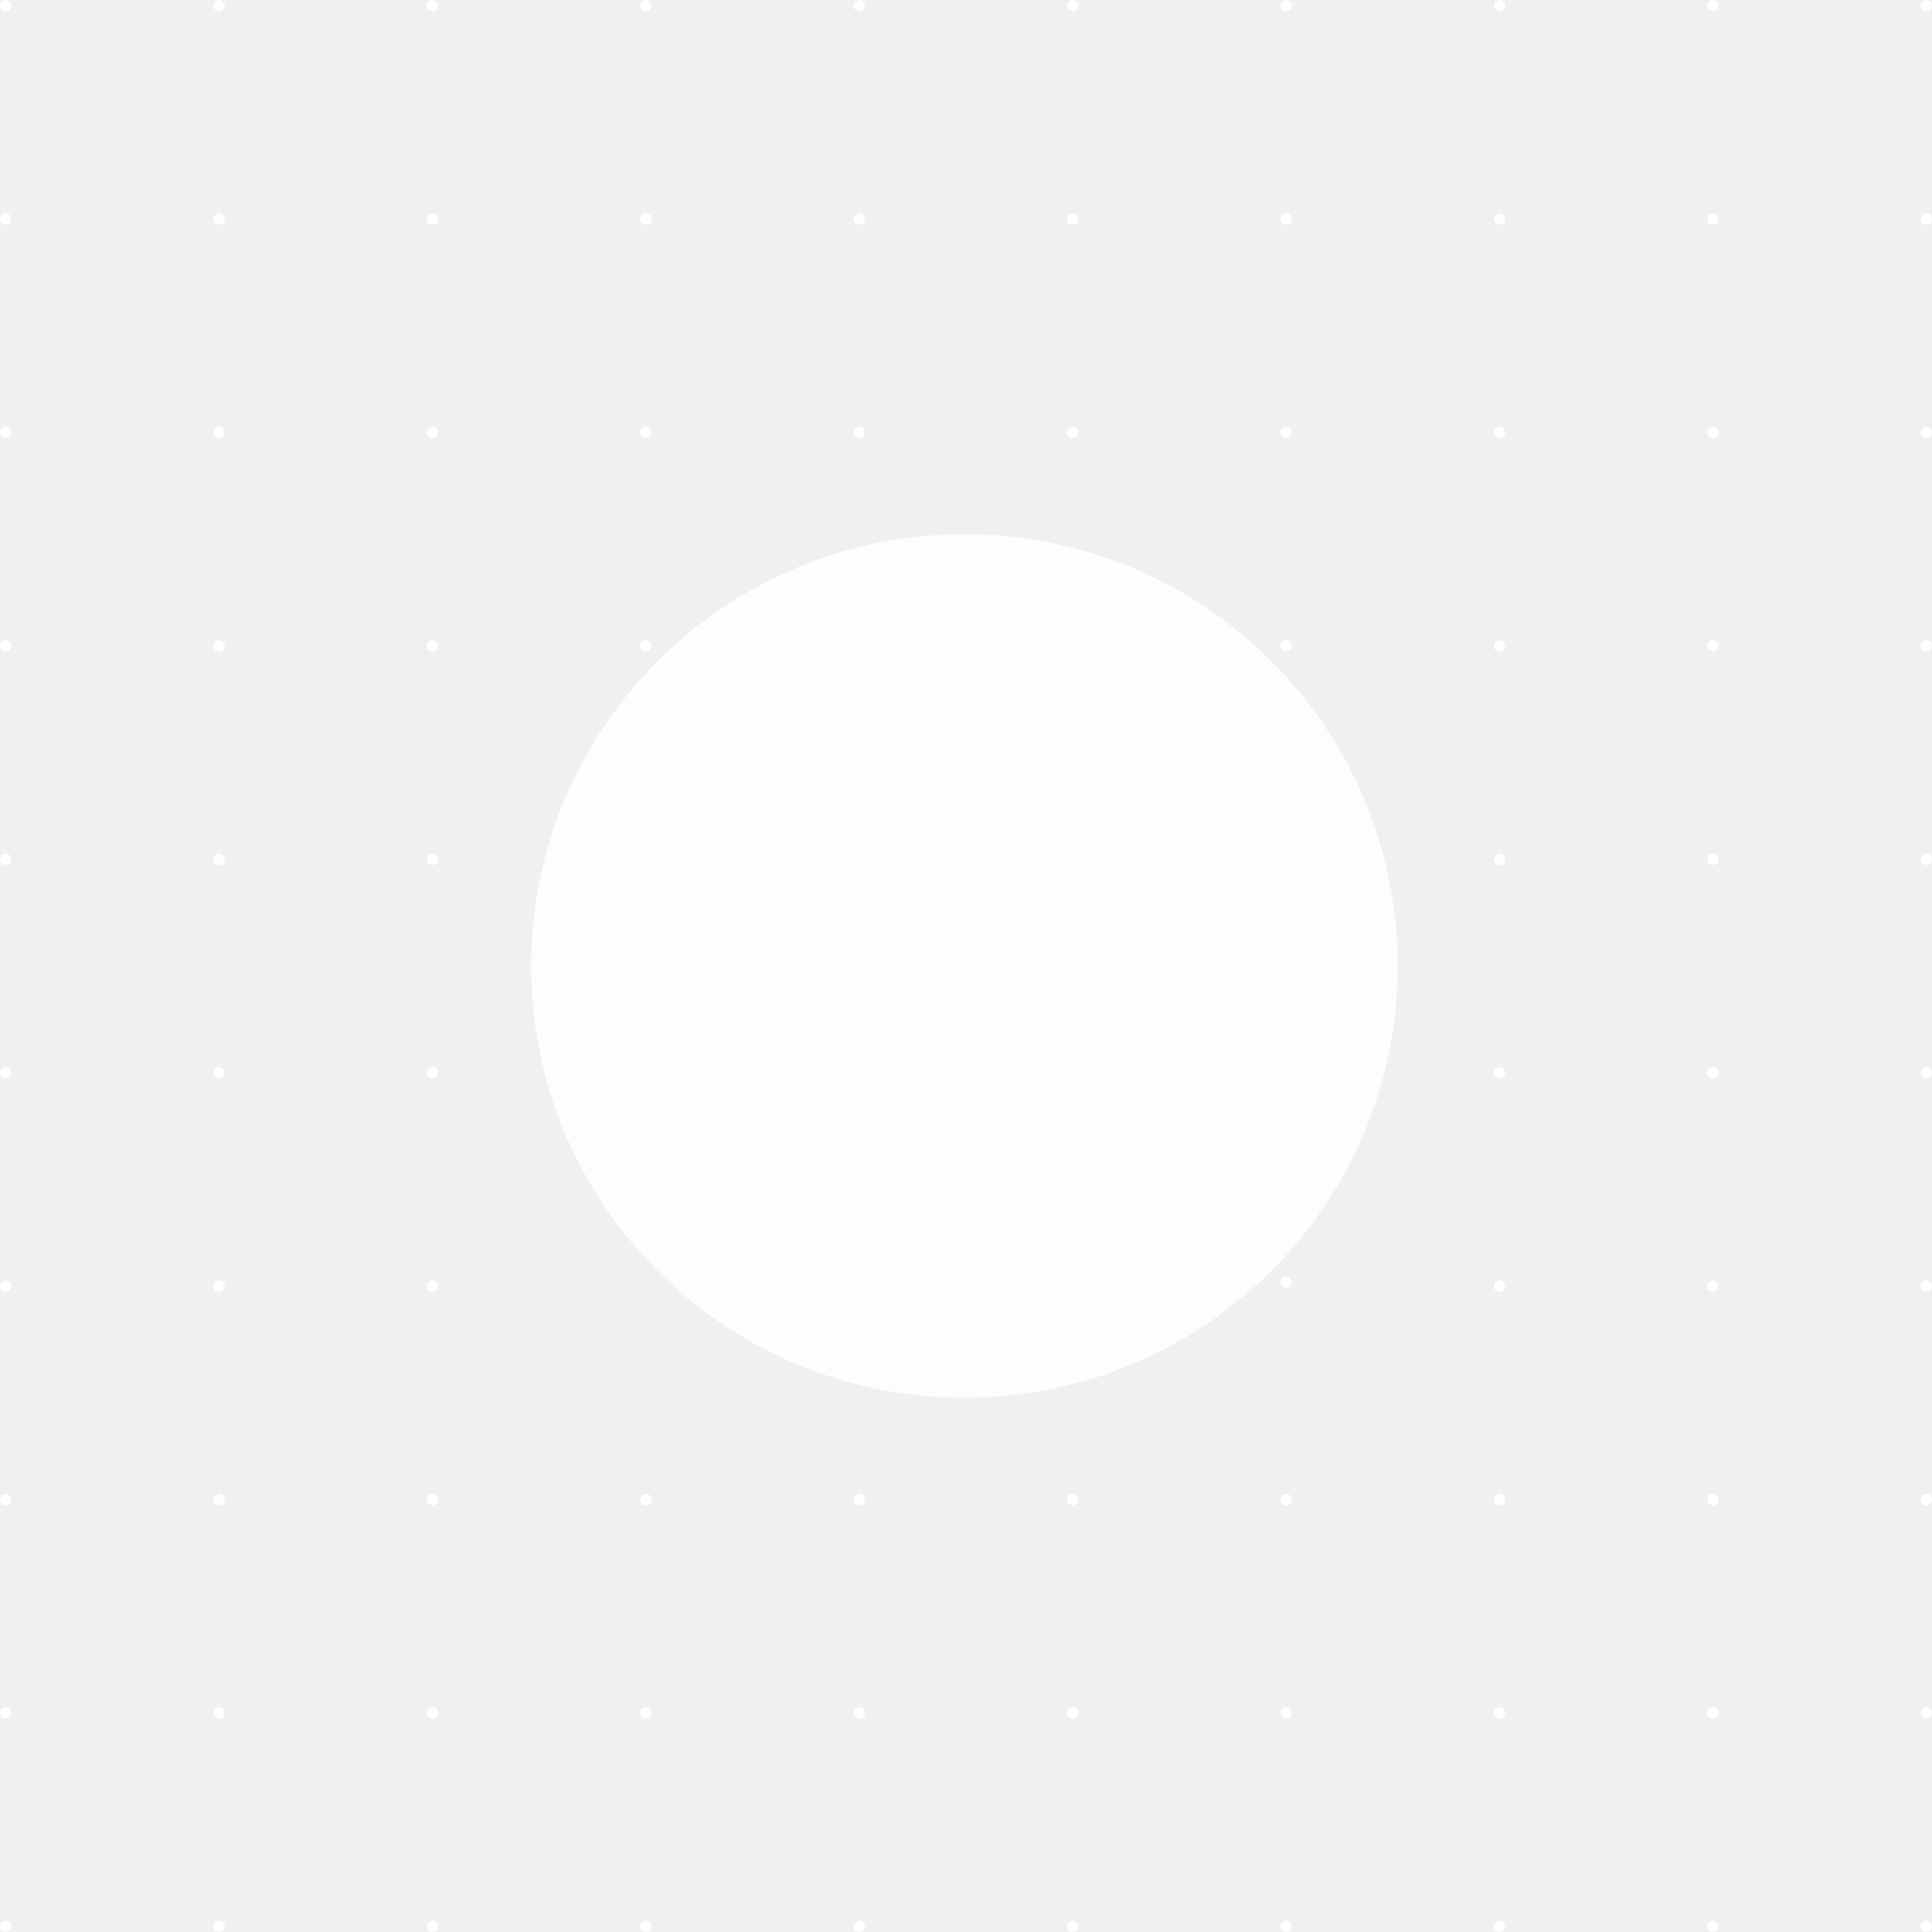
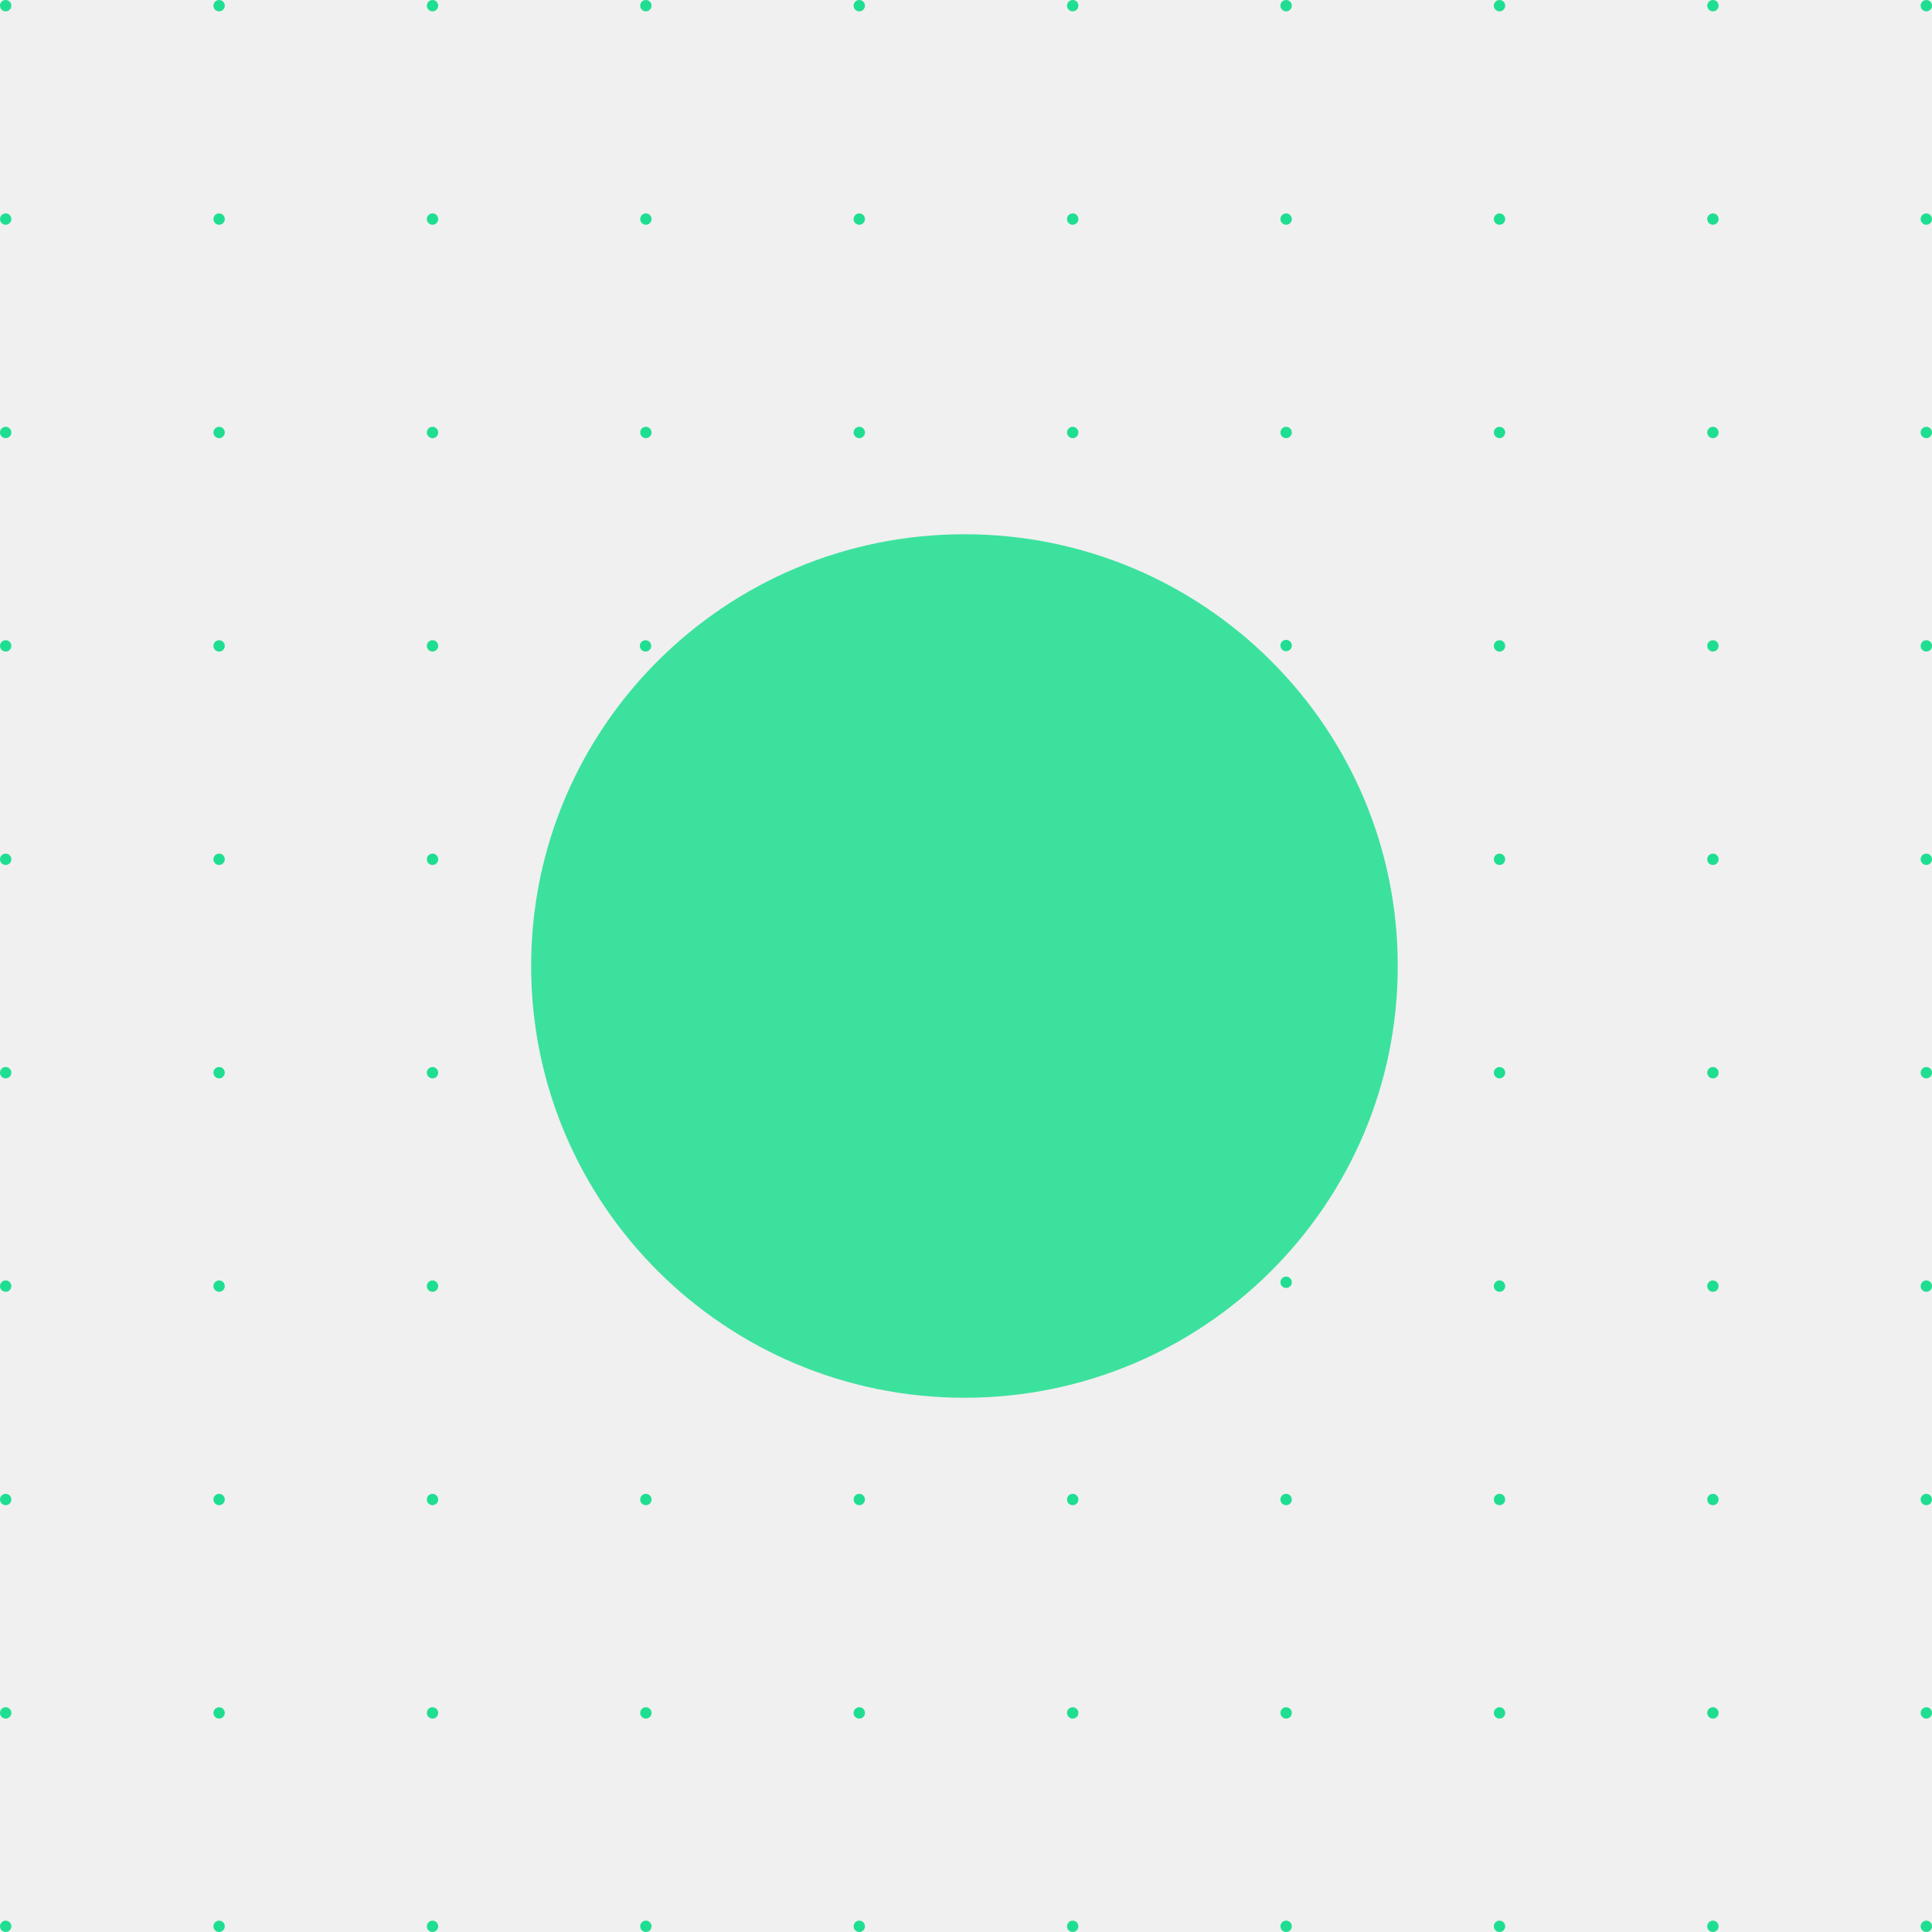
<svg xmlns="http://www.w3.org/2000/svg" width="622" height="622" viewBox="0 0 622 622" fill="none">
-   <ellipse opacity="0.86" cx="310.5" cy="311" rx="139.5" ry="139" fill="white" />
-   <path d="M72.367 1.827C72.367 2.836 71.549 3.655 70.54 3.655C69.531 3.655 68.713 2.836 68.713 1.827C68.713 0.818 69.531 3.5761e-08 70.54 7.98723e-08C71.549 1.23984e-07 72.367 0.818 72.367 1.827Z" fill="white" />
-   <path d="M141.075 1.827C141.075 2.836 140.257 3.655 139.248 3.655C138.239 3.655 137.421 2.836 137.421 1.827C137.421 0.818 138.239 3.5761e-08 139.248 7.98723e-08C140.257 1.23984e-07 141.075 0.818 141.075 1.827Z" fill="white" />
-   <path d="M209.765 1.827C209.765 2.836 208.947 3.655 207.938 3.655C206.928 3.655 206.11 2.836 206.11 1.827C206.11 0.818 206.928 3.57609e-08 207.938 7.9872e-08C208.947 1.23983e-07 209.765 0.818 209.765 1.827Z" fill="white" />
-   <path d="M278.469 1.827C278.469 2.836 277.651 3.655 276.642 3.655C275.633 3.655 274.815 2.836 274.815 1.827C274.815 0.818 275.633 3.5761e-08 276.642 7.98723e-08C277.651 1.23984e-07 278.469 0.818 278.469 1.827Z" fill="white" />
-   <path d="M415.89 1.827C415.89 2.836 415.072 3.655 414.063 3.655C413.053 3.655 412.235 2.836 412.235 1.827C412.235 0.818 413.053 3.5761e-08 414.063 7.98724e-08C415.072 1.23984e-07 415.89 0.818 415.89 1.827Z" fill="white" />
-   <path d="M553.295 1.827C553.295 2.836 552.477 3.655 551.468 3.655C550.459 3.655 549.641 2.836 549.641 1.827C549.641 0.818 550.459 3.5761e-08 551.468 7.98722e-08C552.477 1.23983e-07 553.295 0.818 553.295 1.827Z" fill="white" />
-   <path d="M3.655 1.827C3.655 2.836 2.836 3.655 1.827 3.655C0.818 3.655 0 2.836 0 1.827C0 0.818 0.818 3.57611e-08 1.827 7.98726e-08C2.836 1.23984e-07 3.655 0.818 3.655 1.827Z" fill="white" />
-   <path d="M347.182 1.827C347.182 2.836 346.364 3.655 345.355 3.655C344.345 3.655 343.527 2.836 343.527 1.827C343.527 0.818 344.345 3.5761e-08 345.355 7.98723e-08C346.364 1.23984e-07 347.182 0.818 347.182 1.827Z" fill="white" />
-   <path d="M484.591 1.827C484.591 2.836 483.773 3.655 482.764 3.655C481.755 3.655 480.937 2.836 480.937 1.827C480.937 0.818 481.755 3.57611e-08 482.764 7.98725e-08C483.773 1.23984e-07 484.591 0.818 484.591 1.827Z" fill="white" />
-   <path d="M622 1.827C622 2.836 621.182 3.655 620.173 3.655C619.164 3.655 618.346 2.836 618.346 1.827C618.346 0.818 619.164 3.5761e-08 620.173 7.98723e-08C621.182 1.23984e-07 622 0.818 622 1.827Z" fill="white" />
-   <path d="M72.367 207.942C72.367 208.952 71.549 209.77 70.54 209.77C69.531 209.77 68.713 208.952 68.713 207.942C68.713 206.933 69.531 206.115 70.54 206.115C71.549 206.115 72.367 206.933 72.367 207.942Z" fill="white" />
-   <path d="M141.075 207.942C141.075 208.952 140.257 209.77 139.248 209.77C138.239 209.77 137.421 208.952 137.421 207.942C137.421 206.933 138.239 206.115 139.248 206.115C140.257 206.115 141.075 206.933 141.075 207.942Z" fill="white" />
-   <path d="M209.655 207.942C209.655 208.952 208.836 209.77 207.827 209.77C206.818 209.77 206 208.952 206 207.942C206 206.933 206.818 206.115 207.827 206.115C208.836 206.115 209.655 206.933 209.655 207.942Z" fill="white" />
-   <path d="M553.295 207.943C553.295 208.952 552.477 209.77 551.468 209.77C550.459 209.77 549.641 208.952 549.641 207.943C549.641 206.934 550.459 206.116 551.468 206.116C552.477 206.116 553.295 206.934 553.295 207.943Z" fill="white" />
-   <path d="M3.655 207.942C3.655 208.952 2.836 209.77 1.827 209.77C0.818 209.77 0 208.952 0 207.942C0 206.933 0.818 206.115 1.827 206.115C2.836 206.115 3.655 206.933 3.655 207.942Z" fill="white" />
-   <path d="M484.591 207.944C484.591 208.953 483.773 209.771 482.764 209.771C481.755 209.771 480.937 208.953 480.937 207.944C480.937 206.935 481.755 206.117 482.764 206.117C483.773 206.117 484.591 206.935 484.591 207.944Z" fill="white" />
-   <path d="M622 207.942C622 208.952 621.182 209.77 620.173 209.77C619.164 209.77 618.346 208.952 618.346 207.942C618.346 206.933 619.164 206.115 620.173 206.115C621.182 206.115 622 206.933 622 207.942Z" fill="white" />
-   <path d="M72.367 482.76C72.367 483.769 71.549 484.587 70.54 484.587C69.531 484.587 68.713 483.769 68.713 482.76C68.713 481.751 69.531 480.933 70.54 480.933C71.549 480.933 72.367 481.751 72.367 482.76Z" fill="white" />
-   <path d="M141.075 482.761C141.075 483.77 140.257 484.588 139.248 484.588C138.239 484.588 137.421 483.77 137.421 482.761C137.421 481.752 138.239 480.934 139.248 480.934C140.257 480.934 141.075 481.752 141.075 482.761Z" fill="white" />
-   <path d="M209.765 482.76C209.765 483.769 208.947 484.587 207.938 484.587C206.928 484.587 206.11 483.769 206.11 482.76C206.11 481.751 206.928 480.933 207.938 480.933C208.947 480.933 209.765 481.751 209.765 482.76Z" fill="white" />
-   <path d="M278.469 482.76C278.469 483.769 277.651 484.587 276.642 484.587C275.633 484.587 274.815 483.769 274.815 482.76C274.815 481.751 275.633 480.933 276.642 480.933C277.651 480.933 278.469 481.751 278.469 482.76Z" fill="white" />
-   <path d="M415.89 482.761C415.89 483.77 415.072 484.588 414.063 484.588C413.053 484.588 412.235 483.77 412.235 482.761C412.235 481.752 413.053 480.934 414.063 480.934C415.072 480.934 415.89 481.752 415.89 482.761Z" fill="white" />
-   <path d="M553.295 482.761C553.295 483.77 552.477 484.588 551.468 484.588C550.459 484.588 549.641 483.77 549.641 482.761C549.641 481.751 550.459 480.933 551.468 480.933C552.477 480.933 553.295 481.751 553.295 482.761Z" fill="white" />
-   <path d="M3.655 482.76C3.655 483.769 2.836 484.587 1.827 484.587C0.818 484.587 0 483.769 0 482.76C0 481.751 0.818 480.933 1.827 480.933C2.836 480.933 3.655 481.751 3.655 482.76Z" fill="white" />
-   <path d="M347.182 482.76C347.182 483.77 346.364 484.588 345.355 484.588C344.345 484.588 343.527 483.77 343.527 482.76C343.527 481.751 344.345 480.933 345.355 480.933C346.364 480.933 347.182 481.751 347.182 482.76Z" fill="white" />
-   <path d="M484.591 482.761C484.591 483.77 483.773 484.588 482.764 484.588C481.755 484.588 480.937 483.77 480.937 482.761C480.937 481.752 481.755 480.934 482.764 480.934C483.773 480.934 484.591 481.752 484.591 482.761Z" fill="white" />
-   <path d="M622 482.76C622 483.77 621.182 484.588 620.173 484.588C619.164 484.588 618.346 483.77 618.346 482.76C618.346 481.751 619.164 480.933 620.173 480.933C621.182 480.933 622 481.751 622 482.76Z" fill="white" />
-   <path d="M72.367 70.531C72.367 71.54 71.549 72.358 70.54 72.358C69.531 72.358 68.713 71.54 68.713 70.531C68.713 69.522 69.531 68.704 70.54 68.704C71.549 68.704 72.367 69.522 72.367 70.531Z" fill="white" />
-   <path d="M141.075 70.531C141.075 71.54 140.257 72.358 139.248 72.358C138.239 72.358 137.421 71.54 137.421 70.531C137.421 69.522 138.239 68.704 139.248 68.704C140.257 68.704 141.075 69.522 141.075 70.531Z" fill="white" />
-   <path d="M209.765 70.531C209.765 71.54 208.947 72.358 207.938 72.358C206.928 72.358 206.11 71.54 206.11 70.531C206.11 69.522 206.928 68.704 207.938 68.704C208.947 68.704 209.765 69.522 209.765 70.531Z" fill="white" />
-   <path d="M278.469 70.531C278.469 71.54 277.651 72.358 276.642 72.358C275.633 72.358 274.815 71.54 274.815 70.531C274.815 69.522 275.633 68.704 276.642 68.704C277.651 68.704 278.469 69.522 278.469 70.531Z" fill="white" />
-   <path d="M415.89 70.531C415.89 71.54 415.072 72.358 414.063 72.358C413.053 72.358 412.235 71.54 412.235 70.531C412.235 69.522 413.053 68.704 414.063 68.704C415.072 68.704 415.89 69.522 415.89 70.531Z" fill="white" />
-   <path d="M553.295 70.531C553.295 71.54 552.477 72.358 551.468 72.358C550.459 72.358 549.641 71.54 549.641 70.531C549.641 69.522 550.459 68.704 551.468 68.704C552.477 68.704 553.295 69.522 553.295 70.531Z" fill="white" />
-   <path d="M3.655 70.531C3.655 71.54 2.836 72.358 1.827 72.358C0.818 72.358 0 71.54 0 70.531C0 69.522 0.818 68.704 1.827 68.704C2.836 68.704 3.655 69.522 3.655 70.531Z" fill="white" />
-   <path d="M347.182 70.531C347.182 71.54 346.364 72.358 345.355 72.358C344.345 72.358 343.527 71.54 343.527 70.531C343.527 69.522 344.345 68.704 345.355 68.704C346.364 68.704 347.182 69.522 347.182 70.531Z" fill="white" />
-   <path d="M484.591 70.531C484.591 71.54 483.773 72.358 482.764 72.358C481.755 72.358 480.937 71.54 480.937 70.531C480.937 69.522 481.755 68.704 482.764 68.704C483.773 68.704 484.591 69.522 484.591 70.531Z" fill="white" />
-   <path d="M622 70.531C622 71.54 621.182 72.358 620.173 72.358C619.164 72.358 618.346 71.54 618.346 70.531C618.346 69.522 619.164 68.704 620.173 68.704C621.182 68.704 622 69.522 622 70.531Z" fill="white" />
-   <path d="M72.367 276.647C72.367 277.656 71.549 278.474 70.54 278.474C69.531 278.474 68.713 277.656 68.713 276.647C68.713 275.638 69.531 274.82 70.54 274.82C71.549 274.82 72.367 275.638 72.367 276.647Z" fill="white" />
-   <path d="M141.075 276.647C141.075 277.656 140.257 278.475 139.248 278.475C138.239 278.475 137.421 277.656 137.421 276.647C137.421 275.638 138.239 274.82 139.248 274.82C140.257 274.82 141.075 275.638 141.075 276.647Z" fill="white" />
-   <path d="M553.295 276.647C553.295 277.656 552.477 278.475 551.468 278.475C550.459 278.475 549.641 277.656 549.641 276.647C549.641 275.638 550.459 274.82 551.468 274.82C552.477 274.82 553.295 275.638 553.295 276.647Z" fill="white" />
-   <path d="M3.655 276.647C3.655 277.656 2.836 278.474 1.827 278.474C0.818 278.474 0 277.656 0 276.647C0 275.638 0.818 274.82 1.827 274.82C2.836 274.82 3.655 275.638 3.655 276.647Z" fill="white" />
-   <path d="M484.591 276.649C484.591 277.658 483.773 278.476 482.764 278.476C481.755 278.476 480.937 277.658 480.937 276.649C480.937 275.64 481.755 274.822 482.764 274.822C483.773 274.822 484.591 275.64 484.591 276.649Z" fill="white" />
-   <path d="M622 276.647C622 277.656 621.182 278.474 620.173 278.474C619.164 278.474 618.346 277.656 618.346 276.647C618.346 275.638 619.164 274.82 620.173 274.82C621.182 274.82 622 275.638 622 276.647Z" fill="white" />
-   <path d="M72.367 551.469C72.367 552.478 71.549 553.297 70.54 553.297C69.531 553.297 68.713 552.478 68.713 551.469C68.713 550.46 69.531 549.642 70.54 549.642C71.549 549.642 72.367 550.46 72.367 551.469Z" fill="white" />
-   <path d="M141.075 551.469C141.075 552.478 140.257 553.296 139.248 553.296C138.239 553.296 137.421 552.478 137.421 551.469C137.421 550.46 138.239 549.642 139.248 549.642C140.257 549.642 141.075 550.46 141.075 551.469Z" fill="white" />
-   <path d="M209.765 551.469C209.765 552.478 208.947 553.297 207.938 553.297C206.928 553.297 206.11 552.478 206.11 551.469C206.11 550.46 206.928 549.642 207.938 549.642C208.947 549.642 209.765 550.46 209.765 551.469Z" fill="white" />
-   <path d="M278.469 551.469C278.469 552.478 277.651 553.297 276.642 553.297C275.633 553.297 274.815 552.478 274.815 551.469C274.815 550.46 275.633 549.642 276.642 549.642C277.651 549.642 278.469 550.46 278.469 551.469Z" fill="white" />
-   <path d="M415.89 551.47C415.89 552.479 415.072 553.297 414.063 553.297C413.053 553.297 412.235 552.479 412.235 551.47C412.235 550.461 413.053 549.643 414.063 549.643C415.072 549.643 415.89 550.461 415.89 551.47Z" fill="white" />
-   <path d="M553.295 551.467C553.295 552.476 552.477 553.294 551.468 553.294C550.459 553.294 549.641 552.476 549.641 551.467C549.641 550.458 550.459 549.64 551.468 549.64C552.477 549.64 553.295 550.458 553.295 551.467Z" fill="white" />
-   <path d="M3.655 551.469C3.655 552.478 2.836 553.297 1.827 553.297C0.818 553.297 0 552.478 0 551.469C0 550.46 0.818 549.642 1.827 549.642C2.836 549.642 3.655 550.46 3.655 551.469Z" fill="white" />
-   <path d="M347.182 551.469C347.182 552.478 346.364 553.297 345.355 553.297C344.345 553.297 343.527 552.478 343.527 551.469C343.527 550.46 344.345 549.642 345.355 549.642C346.364 549.642 347.182 550.46 347.182 551.469Z" fill="white" />
-   <path d="M484.591 551.467C484.591 552.476 483.773 553.294 482.764 553.294C481.755 553.294 480.937 552.476 480.937 551.467C480.937 550.458 481.755 549.64 482.764 549.64C483.773 549.64 484.591 550.458 484.591 551.467Z" fill="white" />
-   <path d="M622 551.469C622 552.478 621.182 553.297 620.173 553.297C619.164 553.297 618.346 552.478 618.346 551.469C618.346 550.46 619.164 549.642 620.173 549.642C621.182 549.642 622 550.46 622 551.469Z" fill="white" />
-   <path d="M72.367 139.236C72.367 140.245 71.549 141.063 70.54 141.063C69.531 141.063 68.713 140.245 68.713 139.236C68.713 138.227 69.531 137.409 70.54 137.409C71.549 137.409 72.367 138.227 72.367 139.236Z" fill="white" />
-   <path d="M141.075 139.236C141.075 140.245 140.257 141.063 139.248 141.063C138.239 141.063 137.421 140.245 137.421 139.236C137.421 138.227 138.239 137.409 139.248 137.409C140.257 137.409 141.075 138.227 141.075 139.236Z" fill="white" />
-   <path d="M209.765 139.236C209.765 140.245 208.947 141.063 207.938 141.063C206.928 141.063 206.11 140.245 206.11 139.236C206.11 138.227 206.928 137.409 207.938 137.409C208.947 137.409 209.765 138.227 209.765 139.236Z" fill="white" />
-   <path d="M278.469 139.236C278.469 140.245 277.651 141.063 276.642 141.063C275.633 141.063 274.815 140.245 274.815 139.236C274.815 138.227 275.633 137.409 276.642 137.409C277.651 137.409 278.469 138.227 278.469 139.236Z" fill="white" />
-   <path d="M415.89 139.236C415.89 140.245 415.072 141.063 414.063 141.063C413.053 141.063 412.235 140.245 412.235 139.236C412.235 138.227 413.053 137.409 414.063 137.409C415.072 137.409 415.89 138.227 415.89 139.236Z" fill="white" />
-   <path d="M347.182 139.236C347.182 140.245 346.364 141.063 345.355 141.063C344.345 141.063 343.527 140.245 343.527 139.236C343.527 138.227 344.345 137.409 345.355 137.409C346.364 137.409 347.182 138.227 347.182 139.236Z" fill="white" />
-   <path d="M415.89 207.827C415.89 208.836 415.072 209.655 414.063 209.655C413.053 209.655 412.235 208.836 412.235 207.827C412.235 206.818 413.053 206 414.063 206C415.072 206 415.89 206.818 415.89 207.827Z" fill="white" />
-   <path d="M415.89 412.827C415.89 413.836 415.072 414.655 414.063 414.655C413.053 414.655 412.235 413.836 412.235 412.827C412.235 411.818 413.053 411 414.063 411C415.072 411 415.89 411.818 415.89 412.827Z" fill="white" />
-   <path d="M553.295 139.236C553.295 140.245 552.477 141.063 551.468 141.063C550.459 141.063 549.641 140.245 549.641 139.236C549.641 138.227 550.459 137.409 551.468 137.409C552.477 137.409 553.295 138.227 553.295 139.236Z" fill="white" />
-   <path d="M3.655 139.236C3.655 140.245 2.836 141.063 1.827 141.063C0.818 141.063 0 140.245 0 139.236C0 138.227 0.818 137.409 1.827 137.409C2.836 137.409 3.655 138.227 3.655 139.236Z" fill="white" />
-   <path d="M484.591 139.236C484.591 140.245 483.773 141.063 482.764 141.063C481.755 141.063 480.937 140.245 480.937 139.236C480.937 138.227 481.755 137.409 482.764 137.409C483.773 137.409 484.591 138.227 484.591 139.236Z" fill="white" />
-   <path d="M622 139.236C622 140.245 621.182 141.063 620.173 141.063C619.164 141.063 618.346 140.245 618.346 139.236C618.346 138.227 619.164 137.409 620.173 137.409C621.182 137.409 622 138.227 622 139.236Z" fill="white" />
-   <path d="M72.367 414.06C72.367 415.069 71.549 415.887 70.54 415.887C69.531 415.887 68.713 415.069 68.713 414.06C68.713 413.051 69.531 412.232 70.54 412.232C71.549 412.232 72.367 413.051 72.367 414.06Z" fill="white" />
-   <path d="M141.075 414.06C141.075 415.069 140.257 415.887 139.248 415.887C138.239 415.887 137.421 415.069 137.421 414.06C137.421 413.051 138.239 412.233 139.248 412.233C140.257 412.233 141.075 413.051 141.075 414.06Z" fill="white" />
-   <path d="M553.295 414.06C553.295 415.069 552.477 415.887 551.468 415.887C550.459 415.887 549.641 415.069 549.641 414.06C549.641 413.051 550.459 412.233 551.468 412.233C552.477 412.233 553.295 413.051 553.295 414.06Z" fill="white" />
-   <path d="M3.655 414.06C3.655 415.069 2.836 415.887 1.827 415.887C0.818 415.887 0 415.069 0 414.06C0 413.051 0.818 412.232 1.827 412.232C2.836 412.232 3.655 413.051 3.655 414.06Z" fill="white" />
-   <path d="M484.591 414.061C484.591 415.07 483.773 415.888 482.764 415.888C481.755 415.888 480.937 415.07 480.937 414.061C480.937 413.052 481.755 412.234 482.764 412.234C483.773 412.234 484.591 413.052 484.591 414.061Z" fill="white" />
-   <path d="M622 414.06C622 415.069 621.182 415.887 620.173 415.887C619.164 415.887 618.346 415.069 618.346 414.06C618.346 413.051 619.164 412.232 620.173 412.232C621.182 412.232 622 413.051 622 414.06Z" fill="white" />
-   <path d="M72.367 345.353C72.367 346.362 71.549 347.18 70.54 347.18C69.531 347.18 68.713 346.362 68.713 345.353C68.713 344.344 69.531 343.526 70.54 343.526C71.549 343.526 72.367 344.344 72.367 345.353Z" fill="white" />
-   <path d="M141.075 345.353C141.075 346.362 140.257 347.18 139.248 347.18C138.239 347.18 137.421 346.362 137.421 345.353C137.421 344.344 138.239 343.526 139.248 343.526C140.257 343.526 141.075 344.344 141.075 345.353Z" fill="white" />
-   <path d="M553.295 345.354C553.295 346.363 552.477 347.181 551.468 347.181C550.459 347.181 549.641 346.363 549.641 345.354C549.641 344.344 550.459 343.526 551.468 343.526C552.477 343.526 553.295 344.344 553.295 345.354Z" fill="white" />
-   <path d="M3.655 345.353C3.655 346.362 2.836 347.18 1.827 347.18C0.818 347.18 0 346.362 0 345.353C0 344.344 0.818 343.526 1.827 343.526C2.836 343.526 3.655 344.344 3.655 345.353Z" fill="white" />
-   <path d="M484.591 345.354C484.591 346.363 483.773 347.181 482.764 347.181C481.755 347.181 480.937 346.363 480.937 345.354C480.937 344.345 481.755 343.527 482.764 343.527C483.773 343.527 484.591 344.345 484.591 345.354Z" fill="white" />
-   <path d="M622 345.353C622 346.362 621.182 347.18 620.173 347.18C619.164 347.18 618.346 346.362 618.346 345.353C618.346 344.344 619.164 343.526 620.173 343.526C621.182 343.526 622 344.344 622 345.353Z" fill="white" />
-   <path d="M72.367 620.168C72.367 621.177 71.549 621.995 70.54 621.995C69.531 621.995 68.713 621.177 68.713 620.168C68.713 619.159 69.531 618.341 70.54 618.341C71.549 618.341 72.367 619.159 72.367 620.168Z" fill="white" />
-   <path d="M141.075 620.17C141.075 621.179 140.257 621.997 139.248 621.997C138.239 621.997 137.421 621.179 137.421 620.17C137.421 619.161 138.239 618.343 139.248 618.343C140.257 618.343 141.075 619.161 141.075 620.17Z" fill="white" />
-   <path d="M209.765 620.168C209.765 621.177 208.947 621.995 207.938 621.995C206.928 621.995 206.11 621.177 206.11 620.168C206.11 619.159 206.928 618.341 207.938 618.341C208.947 618.341 209.765 619.159 209.765 620.168Z" fill="white" />
-   <path d="M278.469 620.168C278.469 621.177 277.651 621.995 276.642 621.995C275.633 621.995 274.815 621.177 274.815 620.168C274.815 619.159 275.633 618.341 276.642 618.341C277.651 618.341 278.469 619.159 278.469 620.168Z" fill="white" />
-   <path d="M415.89 620.169C415.89 621.178 415.072 621.996 414.063 621.996C413.053 621.996 412.235 621.178 412.235 620.169C412.235 619.159 413.053 618.341 414.063 618.341C415.072 618.341 415.89 619.159 415.89 620.169Z" fill="white" />
-   <path d="M553.295 620.171C553.295 621.18 552.477 621.998 551.468 621.998C550.459 621.998 549.641 621.18 549.641 620.171C549.641 619.161 550.459 618.343 551.468 618.343C552.477 618.343 553.295 619.161 553.295 620.171Z" fill="white" />
-   <path d="M3.655 620.168C3.655 621.177 2.836 621.995 1.827 621.995C0.818 621.995 0 621.177 0 620.168C0 619.159 0.818 618.341 1.827 618.341C2.836 618.341 3.655 619.159 3.655 620.168Z" fill="white" />
-   <path d="M347.182 620.168C347.182 621.177 346.364 621.995 345.355 621.995C344.345 621.995 343.527 621.177 343.527 620.168C343.527 619.159 344.345 618.341 345.355 618.341C346.364 618.341 347.182 619.159 347.182 620.168Z" fill="white" />
-   <path d="M484.591 620.172C484.591 621.182 483.773 622 482.764 622C481.755 622 480.937 621.182 480.937 620.172C480.937 619.163 481.755 618.345 482.764 618.345C483.773 618.345 484.591 619.163 484.591 620.172Z" fill="white" />
-   <path d="M622 620.168C622 621.177 621.182 621.995 620.173 621.995C619.164 621.995 618.346 621.177 618.346 620.168C618.346 619.159 619.164 618.341 620.173 618.341C621.182 618.341 622 619.159 622 620.168Z" fill="white" />
+   <ellipse opacity="0.86" cx="310.5" cy="311" rx="139.5" ry="139" fill="#1FDE91" />
+   <path d="M72.367 1.827C72.367 2.836 71.549 3.655 70.54 3.655C69.531 3.655 68.713 2.836 68.713 1.827C68.713 0.818 69.531 3.5761e-08 70.54 7.98723e-08C71.549 1.23984e-07 72.367 0.818 72.367 1.827Z" fill="#1FDE91" />
+   <path d="M141.075 1.827C141.075 2.836 140.257 3.655 139.248 3.655C138.239 3.655 137.421 2.836 137.421 1.827C137.421 0.818 138.239 3.5761e-08 139.248 7.98723e-08C140.257 1.23984e-07 141.075 0.818 141.075 1.827Z" fill="#1FDE91" />
+   <path d="M209.765 1.827C209.765 2.836 208.947 3.655 207.938 3.655C206.928 3.655 206.11 2.836 206.11 1.827C206.11 0.818 206.928 3.57609e-08 207.938 7.9872e-08C208.947 1.23983e-07 209.765 0.818 209.765 1.827Z" fill="#1FDE91" />
+   <path d="M278.469 1.827C278.469 2.836 277.651 3.655 276.642 3.655C275.633 3.655 274.815 2.836 274.815 1.827C274.815 0.818 275.633 3.5761e-08 276.642 7.98723e-08C277.651 1.23984e-07 278.469 0.818 278.469 1.827Z" fill="#1FDE91" />
+   <path d="M415.89 1.827C415.89 2.836 415.072 3.655 414.063 3.655C413.053 3.655 412.235 2.836 412.235 1.827C412.235 0.818 413.053 3.5761e-08 414.063 7.98724e-08C415.072 1.23984e-07 415.89 0.818 415.89 1.827Z" fill="#1FDE91" />
+   <path d="M553.295 1.827C553.295 2.836 552.477 3.655 551.468 3.655C550.459 3.655 549.641 2.836 549.641 1.827C549.641 0.818 550.459 3.5761e-08 551.468 7.98722e-08C552.477 1.23983e-07 553.295 0.818 553.295 1.827Z" fill="#1FDE91" />
+   <path d="M3.655 1.827C3.655 2.836 2.836 3.655 1.827 3.655C0.818 3.655 0 2.836 0 1.827C0 0.818 0.818 3.57611e-08 1.827 7.98726e-08C2.836 1.23984e-07 3.655 0.818 3.655 1.827Z" fill="#1FDE91" />
+   <path d="M347.182 1.827C347.182 2.836 346.364 3.655 345.355 3.655C344.345 3.655 343.527 2.836 343.527 1.827C343.527 0.818 344.345 3.5761e-08 345.355 7.98723e-08C346.364 1.23984e-07 347.182 0.818 347.182 1.827Z" fill="#1FDE91" />
+   <path d="M484.591 1.827C484.591 2.836 483.773 3.655 482.764 3.655C481.755 3.655 480.937 2.836 480.937 1.827C480.937 0.818 481.755 3.57611e-08 482.764 7.98725e-08C483.773 1.23984e-07 484.591 0.818 484.591 1.827Z" fill="#1FDE91" />
+   <path d="M622 1.827C622 2.836 621.182 3.655 620.173 3.655C619.164 3.655 618.346 2.836 618.346 1.827C618.346 0.818 619.164 3.5761e-08 620.173 7.98723e-08C621.182 1.23984e-07 622 0.818 622 1.827Z" fill="#1FDE91" />
+   <path d="M72.367 207.942C72.367 208.952 71.549 209.77 70.54 209.77C69.531 209.77 68.713 208.952 68.713 207.942C68.713 206.933 69.531 206.115 70.54 206.115C71.549 206.115 72.367 206.933 72.367 207.942Z" fill="#1FDE91" />
+   <path d="M141.075 207.942C141.075 208.952 140.257 209.77 139.248 209.77C138.239 209.77 137.421 208.952 137.421 207.942C137.421 206.933 138.239 206.115 139.248 206.115C140.257 206.115 141.075 206.933 141.075 207.942Z" fill="#1FDE91" />
+   <path d="M209.655 207.942C209.655 208.952 208.836 209.77 207.827 209.77C206.818 209.77 206 208.952 206 207.942C206 206.933 206.818 206.115 207.827 206.115C208.836 206.115 209.655 206.933 209.655 207.942Z" fill="#1FDE91" />
+   <path d="M553.295 207.943C553.295 208.952 552.477 209.77 551.468 209.77C550.459 209.77 549.641 208.952 549.641 207.943C549.641 206.934 550.459 206.116 551.468 206.116C552.477 206.116 553.295 206.934 553.295 207.943Z" fill="#1FDE91" />
+   <path d="M3.655 207.942C3.655 208.952 2.836 209.77 1.827 209.77C0.818 209.77 0 208.952 0 207.942C0 206.933 0.818 206.115 1.827 206.115C2.836 206.115 3.655 206.933 3.655 207.942Z" fill="#1FDE91" />
+   <path d="M484.591 207.944C484.591 208.953 483.773 209.771 482.764 209.771C481.755 209.771 480.937 208.953 480.937 207.944C480.937 206.935 481.755 206.117 482.764 206.117C483.773 206.117 484.591 206.935 484.591 207.944Z" fill="#1FDE91" />
+   <path d="M622 207.942C622 208.952 621.182 209.77 620.173 209.77C619.164 209.77 618.346 208.952 618.346 207.942C618.346 206.933 619.164 206.115 620.173 206.115C621.182 206.115 622 206.933 622 207.942Z" fill="#1FDE91" />
+   <path d="M72.367 482.76C72.367 483.769 71.549 484.587 70.54 484.587C69.531 484.587 68.713 483.769 68.713 482.76C68.713 481.751 69.531 480.933 70.54 480.933C71.549 480.933 72.367 481.751 72.367 482.76Z" fill="#1FDE91" />
+   <path d="M141.075 482.761C141.075 483.77 140.257 484.588 139.248 484.588C138.239 484.588 137.421 483.77 137.421 482.761C137.421 481.752 138.239 480.934 139.248 480.934C140.257 480.934 141.075 481.752 141.075 482.761Z" fill="#1FDE91" />
+   <path d="M209.765 482.76C209.765 483.769 208.947 484.587 207.938 484.587C206.928 484.587 206.11 483.769 206.11 482.76C206.11 481.751 206.928 480.933 207.938 480.933C208.947 480.933 209.765 481.751 209.765 482.76Z" fill="#1FDE91" />
+   <path d="M278.469 482.76C278.469 483.769 277.651 484.587 276.642 484.587C275.633 484.587 274.815 483.769 274.815 482.76C274.815 481.751 275.633 480.933 276.642 480.933C277.651 480.933 278.469 481.751 278.469 482.76Z" fill="#1FDE91" />
+   <path d="M415.89 482.761C415.89 483.77 415.072 484.588 414.063 484.588C413.053 484.588 412.235 483.77 412.235 482.761C412.235 481.752 413.053 480.934 414.063 480.934C415.072 480.934 415.89 481.752 415.89 482.761Z" fill="#1FDE91" />
+   <path d="M553.295 482.761C553.295 483.77 552.477 484.588 551.468 484.588C550.459 484.588 549.641 483.77 549.641 482.761C549.641 481.751 550.459 480.933 551.468 480.933C552.477 480.933 553.295 481.751 553.295 482.761Z" fill="#1FDE91" />
+   <path d="M3.655 482.76C3.655 483.769 2.836 484.587 1.827 484.587C0.818 484.587 0 483.769 0 482.76C0 481.751 0.818 480.933 1.827 480.933C2.836 480.933 3.655 481.751 3.655 482.76Z" fill="#1FDE91" />
+   <path d="M347.182 482.76C347.182 483.77 346.364 484.588 345.355 484.588C344.345 484.588 343.527 483.77 343.527 482.76C343.527 481.751 344.345 480.933 345.355 480.933C346.364 480.933 347.182 481.751 347.182 482.76Z" fill="#1FDE91" />
+   <path d="M484.591 482.761C484.591 483.77 483.773 484.588 482.764 484.588C481.755 484.588 480.937 483.77 480.937 482.761C480.937 481.752 481.755 480.934 482.764 480.934C483.773 480.934 484.591 481.752 484.591 482.761Z" fill="#1FDE91" />
+   <path d="M622 482.76C622 483.77 621.182 484.588 620.173 484.588C619.164 484.588 618.346 483.77 618.346 482.76C618.346 481.751 619.164 480.933 620.173 480.933C621.182 480.933 622 481.751 622 482.76Z" fill="#1FDE91" />
+   <path d="M72.367 70.531C72.367 71.54 71.549 72.358 70.54 72.358C69.531 72.358 68.713 71.54 68.713 70.531C68.713 69.522 69.531 68.704 70.54 68.704C71.549 68.704 72.367 69.522 72.367 70.531Z" fill="#1FDE91" />
+   <path d="M141.075 70.531C141.075 71.54 140.257 72.358 139.248 72.358C138.239 72.358 137.421 71.54 137.421 70.531C137.421 69.522 138.239 68.704 139.248 68.704C140.257 68.704 141.075 69.522 141.075 70.531Z" fill="#1FDE91" />
+   <path d="M209.765 70.531C209.765 71.54 208.947 72.358 207.938 72.358C206.928 72.358 206.11 71.54 206.11 70.531C206.11 69.522 206.928 68.704 207.938 68.704C208.947 68.704 209.765 69.522 209.765 70.531Z" fill="#1FDE91" />
+   <path d="M278.469 70.531C278.469 71.54 277.651 72.358 276.642 72.358C275.633 72.358 274.815 71.54 274.815 70.531C274.815 69.522 275.633 68.704 276.642 68.704C277.651 68.704 278.469 69.522 278.469 70.531Z" fill="#1FDE91" />
+   <path d="M415.89 70.531C415.89 71.54 415.072 72.358 414.063 72.358C413.053 72.358 412.235 71.54 412.235 70.531C412.235 69.522 413.053 68.704 414.063 68.704C415.072 68.704 415.89 69.522 415.89 70.531Z" fill="#1FDE91" />
+   <path d="M553.295 70.531C553.295 71.54 552.477 72.358 551.468 72.358C550.459 72.358 549.641 71.54 549.641 70.531C549.641 69.522 550.459 68.704 551.468 68.704C552.477 68.704 553.295 69.522 553.295 70.531Z" fill="#1FDE91" />
+   <path d="M3.655 70.531C3.655 71.54 2.836 72.358 1.827 72.358C0.818 72.358 0 71.54 0 70.531C0 69.522 0.818 68.704 1.827 68.704C2.836 68.704 3.655 69.522 3.655 70.531Z" fill="#1FDE91" />
+   <path d="M347.182 70.531C347.182 71.54 346.364 72.358 345.355 72.358C344.345 72.358 343.527 71.54 343.527 70.531C343.527 69.522 344.345 68.704 345.355 68.704C346.364 68.704 347.182 69.522 347.182 70.531Z" fill="#1FDE91" />
+   <path d="M484.591 70.531C484.591 71.54 483.773 72.358 482.764 72.358C481.755 72.358 480.937 71.54 480.937 70.531C480.937 69.522 481.755 68.704 482.764 68.704C483.773 68.704 484.591 69.522 484.591 70.531Z" fill="#1FDE91" />
+   <path d="M622 70.531C622 71.54 621.182 72.358 620.173 72.358C619.164 72.358 618.346 71.54 618.346 70.531C618.346 69.522 619.164 68.704 620.173 68.704C621.182 68.704 622 69.522 622 70.531Z" fill="#1FDE91" />
+   <path d="M72.367 276.647C72.367 277.656 71.549 278.474 70.54 278.474C69.531 278.474 68.713 277.656 68.713 276.647C68.713 275.638 69.531 274.82 70.54 274.82C71.549 274.82 72.367 275.638 72.367 276.647Z" fill="#1FDE91" />
+   <path d="M141.075 276.647C141.075 277.656 140.257 278.475 139.248 278.475C138.239 278.475 137.421 277.656 137.421 276.647C137.421 275.638 138.239 274.82 139.248 274.82C140.257 274.82 141.075 275.638 141.075 276.647Z" fill="#1FDE91" />
+   <path d="M553.295 276.647C553.295 277.656 552.477 278.475 551.468 278.475C550.459 278.475 549.641 277.656 549.641 276.647C549.641 275.638 550.459 274.82 551.468 274.82C552.477 274.82 553.295 275.638 553.295 276.647Z" fill="#1FDE91" />
+   <path d="M3.655 276.647C3.655 277.656 2.836 278.474 1.827 278.474C0.818 278.474 0 277.656 0 276.647C0 275.638 0.818 274.82 1.827 274.82C2.836 274.82 3.655 275.638 3.655 276.647Z" fill="#1FDE91" />
+   <path d="M484.591 276.649C484.591 277.658 483.773 278.476 482.764 278.476C481.755 278.476 480.937 277.658 480.937 276.649C480.937 275.64 481.755 274.822 482.764 274.822C483.773 274.822 484.591 275.64 484.591 276.649Z" fill="#1FDE91" />
+   <path d="M622 276.647C622 277.656 621.182 278.474 620.173 278.474C619.164 278.474 618.346 277.656 618.346 276.647C618.346 275.638 619.164 274.82 620.173 274.82C621.182 274.82 622 275.638 622 276.647Z" fill="#1FDE91" />
+   <path d="M72.367 551.469C72.367 552.478 71.549 553.297 70.54 553.297C69.531 553.297 68.713 552.478 68.713 551.469C68.713 550.46 69.531 549.642 70.54 549.642C71.549 549.642 72.367 550.46 72.367 551.469Z" fill="#1FDE91" />
+   <path d="M141.075 551.469C141.075 552.478 140.257 553.296 139.248 553.296C138.239 553.296 137.421 552.478 137.421 551.469C137.421 550.46 138.239 549.642 139.248 549.642C140.257 549.642 141.075 550.46 141.075 551.469Z" fill="#1FDE91" />
+   <path d="M209.765 551.469C209.765 552.478 208.947 553.297 207.938 553.297C206.928 553.297 206.11 552.478 206.11 551.469C206.11 550.46 206.928 549.642 207.938 549.642C208.947 549.642 209.765 550.46 209.765 551.469Z" fill="#1FDE91" />
+   <path d="M278.469 551.469C278.469 552.478 277.651 553.297 276.642 553.297C275.633 553.297 274.815 552.478 274.815 551.469C274.815 550.46 275.633 549.642 276.642 549.642C277.651 549.642 278.469 550.46 278.469 551.469Z" fill="#1FDE91" />
+   <path d="M415.89 551.47C415.89 552.479 415.072 553.297 414.063 553.297C413.053 553.297 412.235 552.479 412.235 551.47C412.235 550.461 413.053 549.643 414.063 549.643C415.072 549.643 415.89 550.461 415.89 551.47Z" fill="#1FDE91" />
+   <path d="M553.295 551.467C553.295 552.476 552.477 553.294 551.468 553.294C550.459 553.294 549.641 552.476 549.641 551.467C549.641 550.458 550.459 549.64 551.468 549.64C552.477 549.64 553.295 550.458 553.295 551.467Z" fill="#1FDE91" />
+   <path d="M3.655 551.469C3.655 552.478 2.836 553.297 1.827 553.297C0.818 553.297 0 552.478 0 551.469C0 550.46 0.818 549.642 1.827 549.642C2.836 549.642 3.655 550.46 3.655 551.469Z" fill="#1FDE91" />
+   <path d="M347.182 551.469C347.182 552.478 346.364 553.297 345.355 553.297C344.345 553.297 343.527 552.478 343.527 551.469C343.527 550.46 344.345 549.642 345.355 549.642C346.364 549.642 347.182 550.46 347.182 551.469Z" fill="#1FDE91" />
+   <path d="M484.591 551.467C484.591 552.476 483.773 553.294 482.764 553.294C481.755 553.294 480.937 552.476 480.937 551.467C480.937 550.458 481.755 549.64 482.764 549.64C483.773 549.64 484.591 550.458 484.591 551.467Z" fill="#1FDE91" />
+   <path d="M622 551.469C622 552.478 621.182 553.297 620.173 553.297C619.164 553.297 618.346 552.478 618.346 551.469C618.346 550.46 619.164 549.642 620.173 549.642C621.182 549.642 622 550.46 622 551.469Z" fill="#1FDE91" />
+   <path d="M72.367 139.236C72.367 140.245 71.549 141.063 70.54 141.063C69.531 141.063 68.713 140.245 68.713 139.236C68.713 138.227 69.531 137.409 70.54 137.409C71.549 137.409 72.367 138.227 72.367 139.236Z" fill="#1FDE91" />
+   <path d="M141.075 139.236C141.075 140.245 140.257 141.063 139.248 141.063C138.239 141.063 137.421 140.245 137.421 139.236C137.421 138.227 138.239 137.409 139.248 137.409C140.257 137.409 141.075 138.227 141.075 139.236Z" fill="#1FDE91" />
+   <path d="M209.765 139.236C209.765 140.245 208.947 141.063 207.938 141.063C206.928 141.063 206.11 140.245 206.11 139.236C206.11 138.227 206.928 137.409 207.938 137.409C208.947 137.409 209.765 138.227 209.765 139.236Z" fill="#1FDE91" />
+   <path d="M278.469 139.236C278.469 140.245 277.651 141.063 276.642 141.063C275.633 141.063 274.815 140.245 274.815 139.236C274.815 138.227 275.633 137.409 276.642 137.409C277.651 137.409 278.469 138.227 278.469 139.236Z" fill="#1FDE91" />
+   <path d="M415.89 139.236C415.89 140.245 415.072 141.063 414.063 141.063C413.053 141.063 412.235 140.245 412.235 139.236C412.235 138.227 413.053 137.409 414.063 137.409C415.072 137.409 415.89 138.227 415.89 139.236Z" fill="#1FDE91" />
+   <path d="M347.182 139.236C347.182 140.245 346.364 141.063 345.355 141.063C344.345 141.063 343.527 140.245 343.527 139.236C343.527 138.227 344.345 137.409 345.355 137.409C346.364 137.409 347.182 138.227 347.182 139.236Z" fill="#1FDE91" />
+   <path d="M415.89 207.827C415.89 208.836 415.072 209.655 414.063 209.655C413.053 209.655 412.235 208.836 412.235 207.827C412.235 206.818 413.053 206 414.063 206C415.072 206 415.89 206.818 415.89 207.827Z" fill="#1FDE91" />
+   <path d="M415.89 412.827C415.89 413.836 415.072 414.655 414.063 414.655C413.053 414.655 412.235 413.836 412.235 412.827C412.235 411.818 413.053 411 414.063 411C415.072 411 415.89 411.818 415.89 412.827Z" fill="#1FDE91" />
+   <path d="M553.295 139.236C553.295 140.245 552.477 141.063 551.468 141.063C550.459 141.063 549.641 140.245 549.641 139.236C549.641 138.227 550.459 137.409 551.468 137.409C552.477 137.409 553.295 138.227 553.295 139.236Z" fill="#1FDE91" />
+   <path d="M3.655 139.236C3.655 140.245 2.836 141.063 1.827 141.063C0.818 141.063 0 140.245 0 139.236C0 138.227 0.818 137.409 1.827 137.409C2.836 137.409 3.655 138.227 3.655 139.236Z" fill="#1FDE91" />
+   <path d="M484.591 139.236C484.591 140.245 483.773 141.063 482.764 141.063C481.755 141.063 480.937 140.245 480.937 139.236C480.937 138.227 481.755 137.409 482.764 137.409C483.773 137.409 484.591 138.227 484.591 139.236Z" fill="#1FDE91" />
+   <path d="M622 139.236C622 140.245 621.182 141.063 620.173 141.063C619.164 141.063 618.346 140.245 618.346 139.236C618.346 138.227 619.164 137.409 620.173 137.409C621.182 137.409 622 138.227 622 139.236Z" fill="#1FDE91" />
+   <path d="M72.367 414.06C72.367 415.069 71.549 415.887 70.54 415.887C69.531 415.887 68.713 415.069 68.713 414.06C68.713 413.051 69.531 412.232 70.54 412.232C71.549 412.232 72.367 413.051 72.367 414.06Z" fill="#1FDE91" />
+   <path d="M141.075 414.06C141.075 415.069 140.257 415.887 139.248 415.887C138.239 415.887 137.421 415.069 137.421 414.06C137.421 413.051 138.239 412.233 139.248 412.233C140.257 412.233 141.075 413.051 141.075 414.06Z" fill="#1FDE91" />
+   <path d="M553.295 414.06C553.295 415.069 552.477 415.887 551.468 415.887C550.459 415.887 549.641 415.069 549.641 414.06C549.641 413.051 550.459 412.233 551.468 412.233C552.477 412.233 553.295 413.051 553.295 414.06Z" fill="#1FDE91" />
+   <path d="M3.655 414.06C3.655 415.069 2.836 415.887 1.827 415.887C0.818 415.887 0 415.069 0 414.06C0 413.051 0.818 412.232 1.827 412.232C2.836 412.232 3.655 413.051 3.655 414.06Z" fill="#1FDE91" />
+   <path d="M484.591 414.061C484.591 415.07 483.773 415.888 482.764 415.888C481.755 415.888 480.937 415.07 480.937 414.061C480.937 413.052 481.755 412.234 482.764 412.234C483.773 412.234 484.591 413.052 484.591 414.061Z" fill="#1FDE91" />
+   <path d="M622 414.06C622 415.069 621.182 415.887 620.173 415.887C619.164 415.887 618.346 415.069 618.346 414.06C618.346 413.051 619.164 412.232 620.173 412.232C621.182 412.232 622 413.051 622 414.06Z" fill="#1FDE91" />
+   <path d="M72.367 345.353C72.367 346.362 71.549 347.18 70.54 347.18C69.531 347.18 68.713 346.362 68.713 345.353C68.713 344.344 69.531 343.526 70.54 343.526C71.549 343.526 72.367 344.344 72.367 345.353Z" fill="#1FDE91" />
+   <path d="M141.075 345.353C141.075 346.362 140.257 347.18 139.248 347.18C138.239 347.18 137.421 346.362 137.421 345.353C137.421 344.344 138.239 343.526 139.248 343.526C140.257 343.526 141.075 344.344 141.075 345.353Z" fill="#1FDE91" />
+   <path d="M553.295 345.354C553.295 346.363 552.477 347.181 551.468 347.181C550.459 347.181 549.641 346.363 549.641 345.354C549.641 344.344 550.459 343.526 551.468 343.526C552.477 343.526 553.295 344.344 553.295 345.354Z" fill="#1FDE91" />
+   <path d="M3.655 345.353C3.655 346.362 2.836 347.18 1.827 347.18C0.818 347.18 0 346.362 0 345.353C0 344.344 0.818 343.526 1.827 343.526C2.836 343.526 3.655 344.344 3.655 345.353Z" fill="#1FDE91" />
+   <path d="M484.591 345.354C484.591 346.363 483.773 347.181 482.764 347.181C481.755 347.181 480.937 346.363 480.937 345.354C480.937 344.345 481.755 343.527 482.764 343.527C483.773 343.527 484.591 344.345 484.591 345.354Z" fill="#1FDE91" />
+   <path d="M622 345.353C622 346.362 621.182 347.18 620.173 347.18C619.164 347.18 618.346 346.362 618.346 345.353C618.346 344.344 619.164 343.526 620.173 343.526C621.182 343.526 622 344.344 622 345.353Z" fill="#1FDE91" />
+   <path d="M72.367 620.168C72.367 621.177 71.549 621.995 70.54 621.995C69.531 621.995 68.713 621.177 68.713 620.168C68.713 619.159 69.531 618.341 70.54 618.341C71.549 618.341 72.367 619.159 72.367 620.168Z" fill="#1FDE91" />
+   <path d="M141.075 620.17C141.075 621.179 140.257 621.997 139.248 621.997C138.239 621.997 137.421 621.179 137.421 620.17C137.421 619.161 138.239 618.343 139.248 618.343C140.257 618.343 141.075 619.161 141.075 620.17Z" fill="#1FDE91" />
+   <path d="M209.765 620.168C209.765 621.177 208.947 621.995 207.938 621.995C206.928 621.995 206.11 621.177 206.11 620.168C206.11 619.159 206.928 618.341 207.938 618.341C208.947 618.341 209.765 619.159 209.765 620.168Z" fill="#1FDE91" />
+   <path d="M278.469 620.168C278.469 621.177 277.651 621.995 276.642 621.995C275.633 621.995 274.815 621.177 274.815 620.168C274.815 619.159 275.633 618.341 276.642 618.341C277.651 618.341 278.469 619.159 278.469 620.168Z" fill="#1FDE91" />
+   <path d="M415.89 620.169C415.89 621.178 415.072 621.996 414.063 621.996C413.053 621.996 412.235 621.178 412.235 620.169C412.235 619.159 413.053 618.341 414.063 618.341C415.072 618.341 415.89 619.159 415.89 620.169Z" fill="#1FDE91" />
+   <path d="M553.295 620.171C553.295 621.18 552.477 621.998 551.468 621.998C550.459 621.998 549.641 621.18 549.641 620.171C549.641 619.161 550.459 618.343 551.468 618.343C552.477 618.343 553.295 619.161 553.295 620.171Z" fill="#1FDE91" />
+   <path d="M3.655 620.168C3.655 621.177 2.836 621.995 1.827 621.995C0.818 621.995 0 621.177 0 620.168C0 619.159 0.818 618.341 1.827 618.341C2.836 618.341 3.655 619.159 3.655 620.168Z" fill="#1FDE91" />
+   <path d="M347.182 620.168C347.182 621.177 346.364 621.995 345.355 621.995C344.345 621.995 343.527 621.177 343.527 620.168C343.527 619.159 344.345 618.341 345.355 618.341C346.364 618.341 347.182 619.159 347.182 620.168Z" fill="#1FDE91" />
+   <path d="M484.591 620.172C484.591 621.182 483.773 622 482.764 622C481.755 622 480.937 621.182 480.937 620.172C480.937 619.163 481.755 618.345 482.764 618.345C483.773 618.345 484.591 619.163 484.591 620.172Z" fill="#1FDE91" />
+   <path d="M622 620.168C622 621.177 621.182 621.995 620.173 621.995C619.164 621.995 618.346 621.177 618.346 620.168C618.346 619.159 619.164 618.341 620.173 618.341C621.182 618.341 622 619.159 622 620.168Z" fill="#1FDE91" />
</svg>
